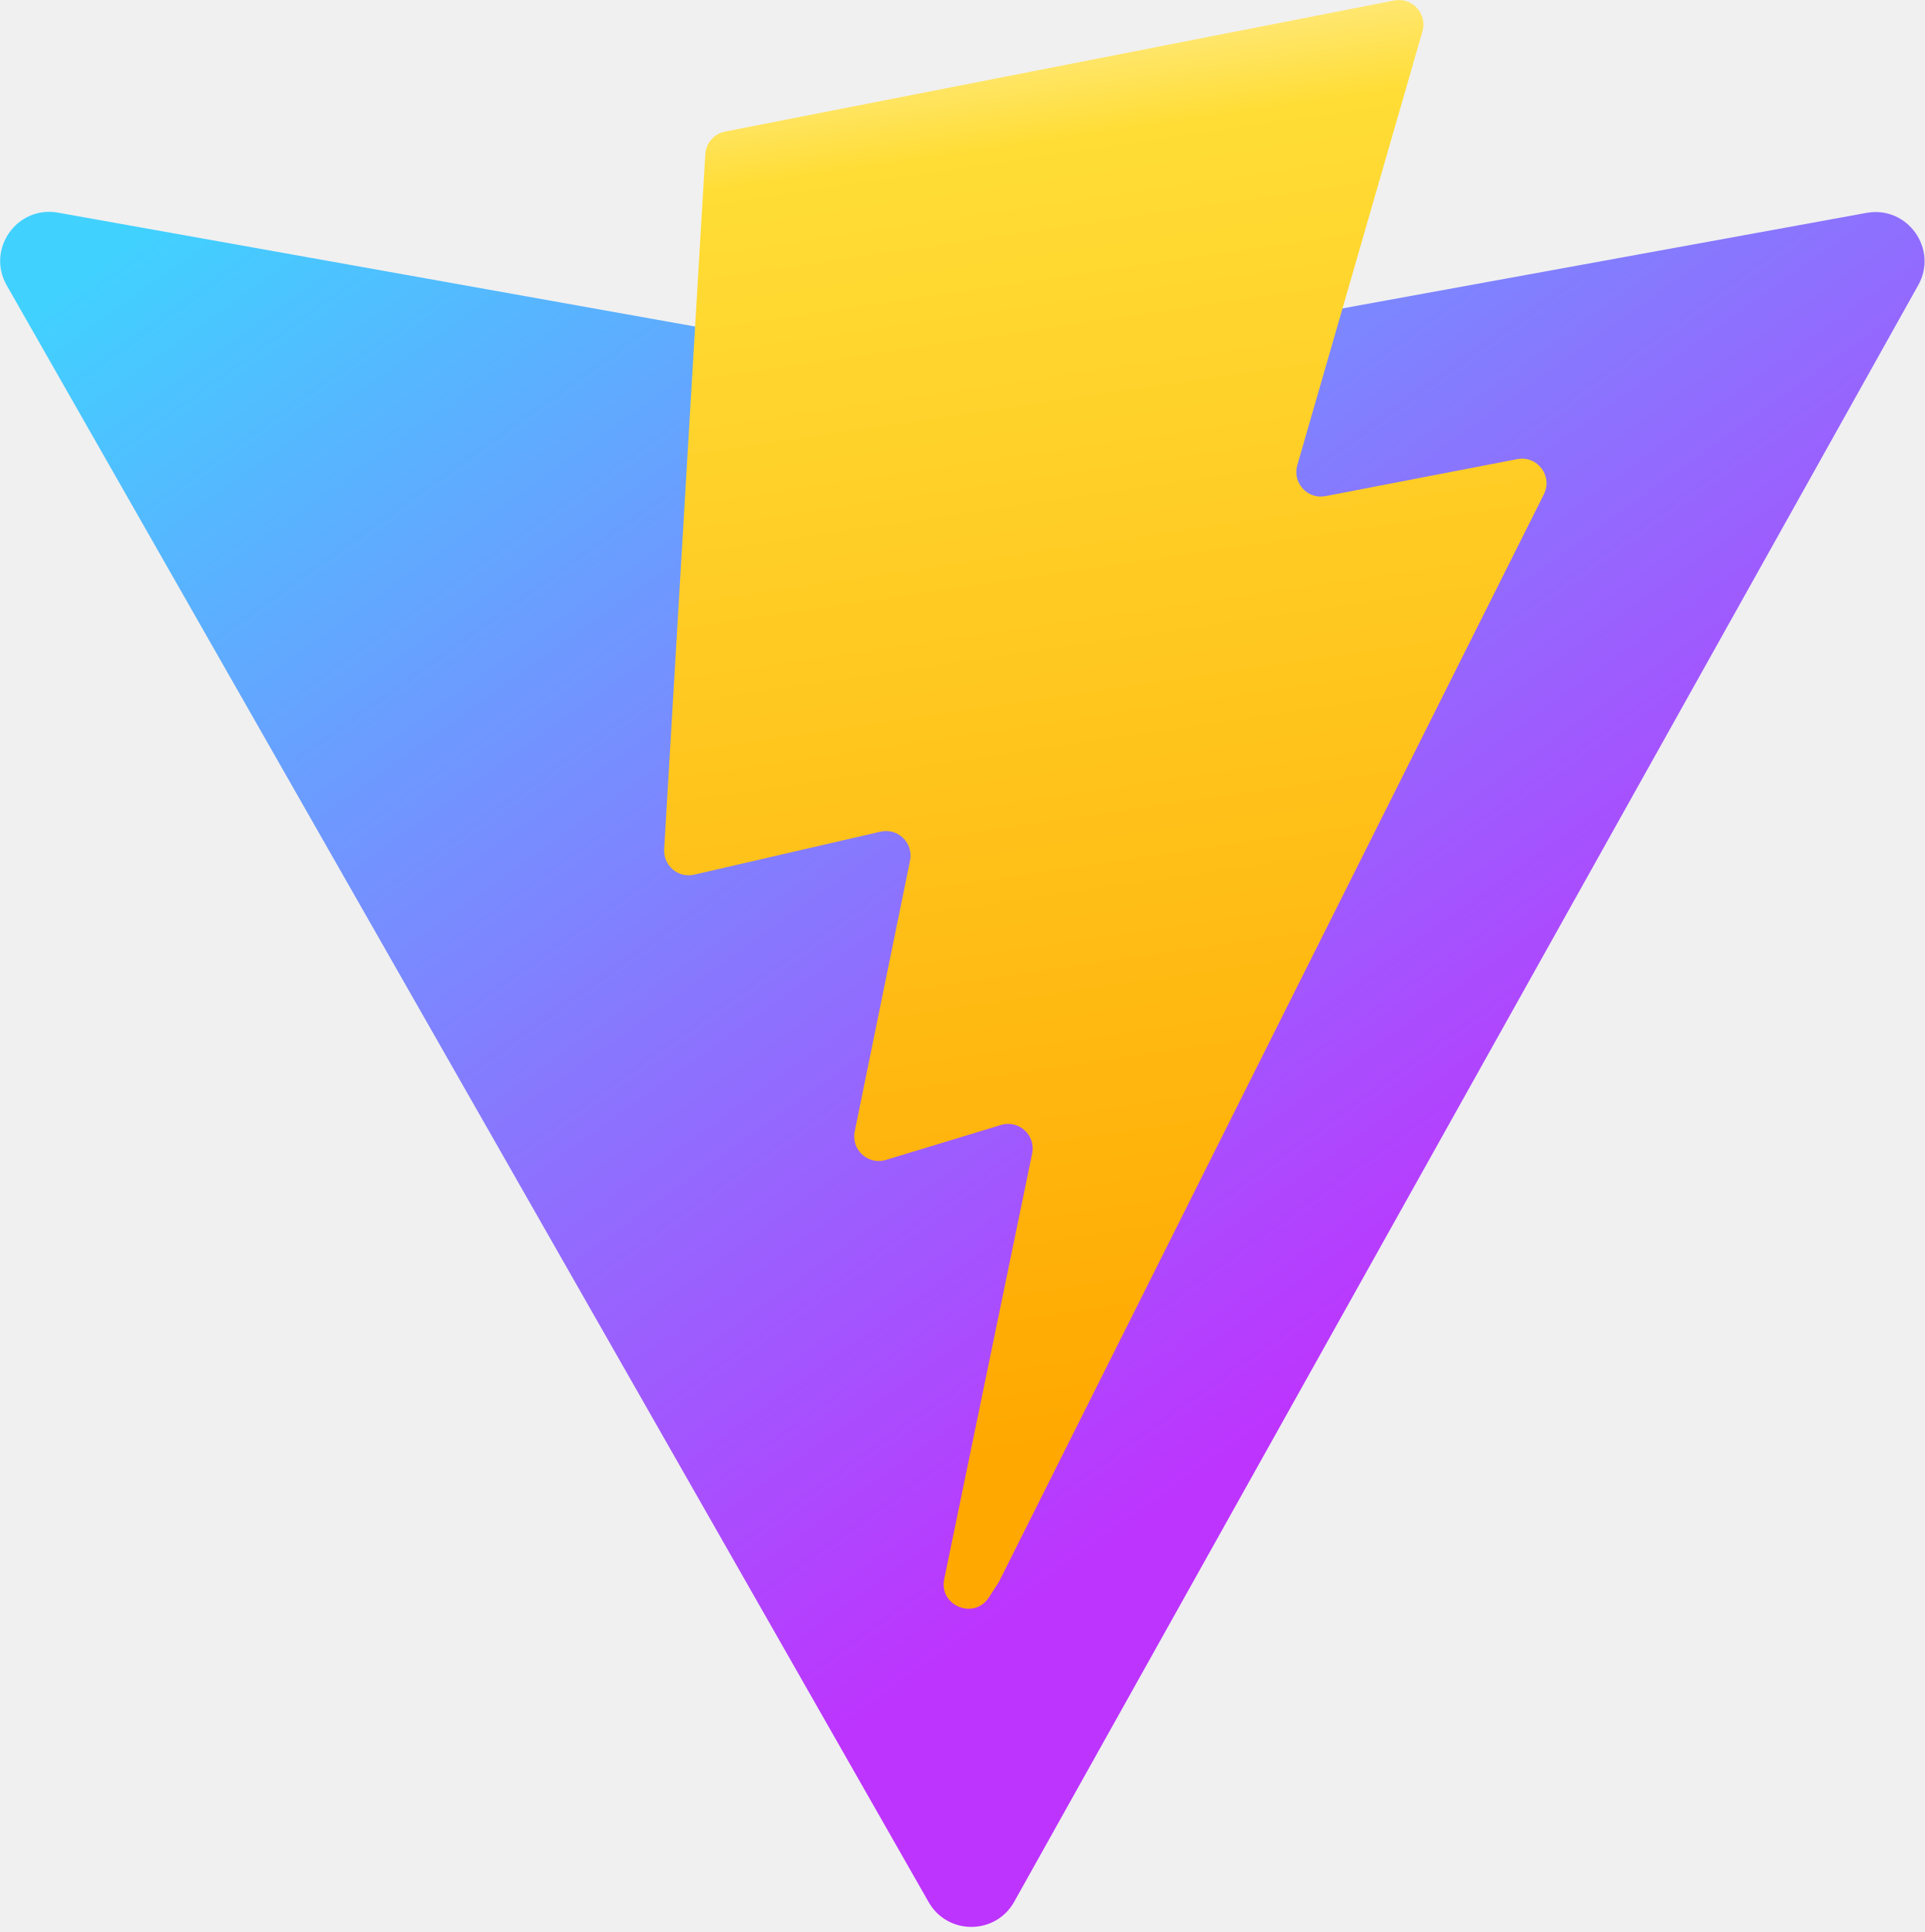
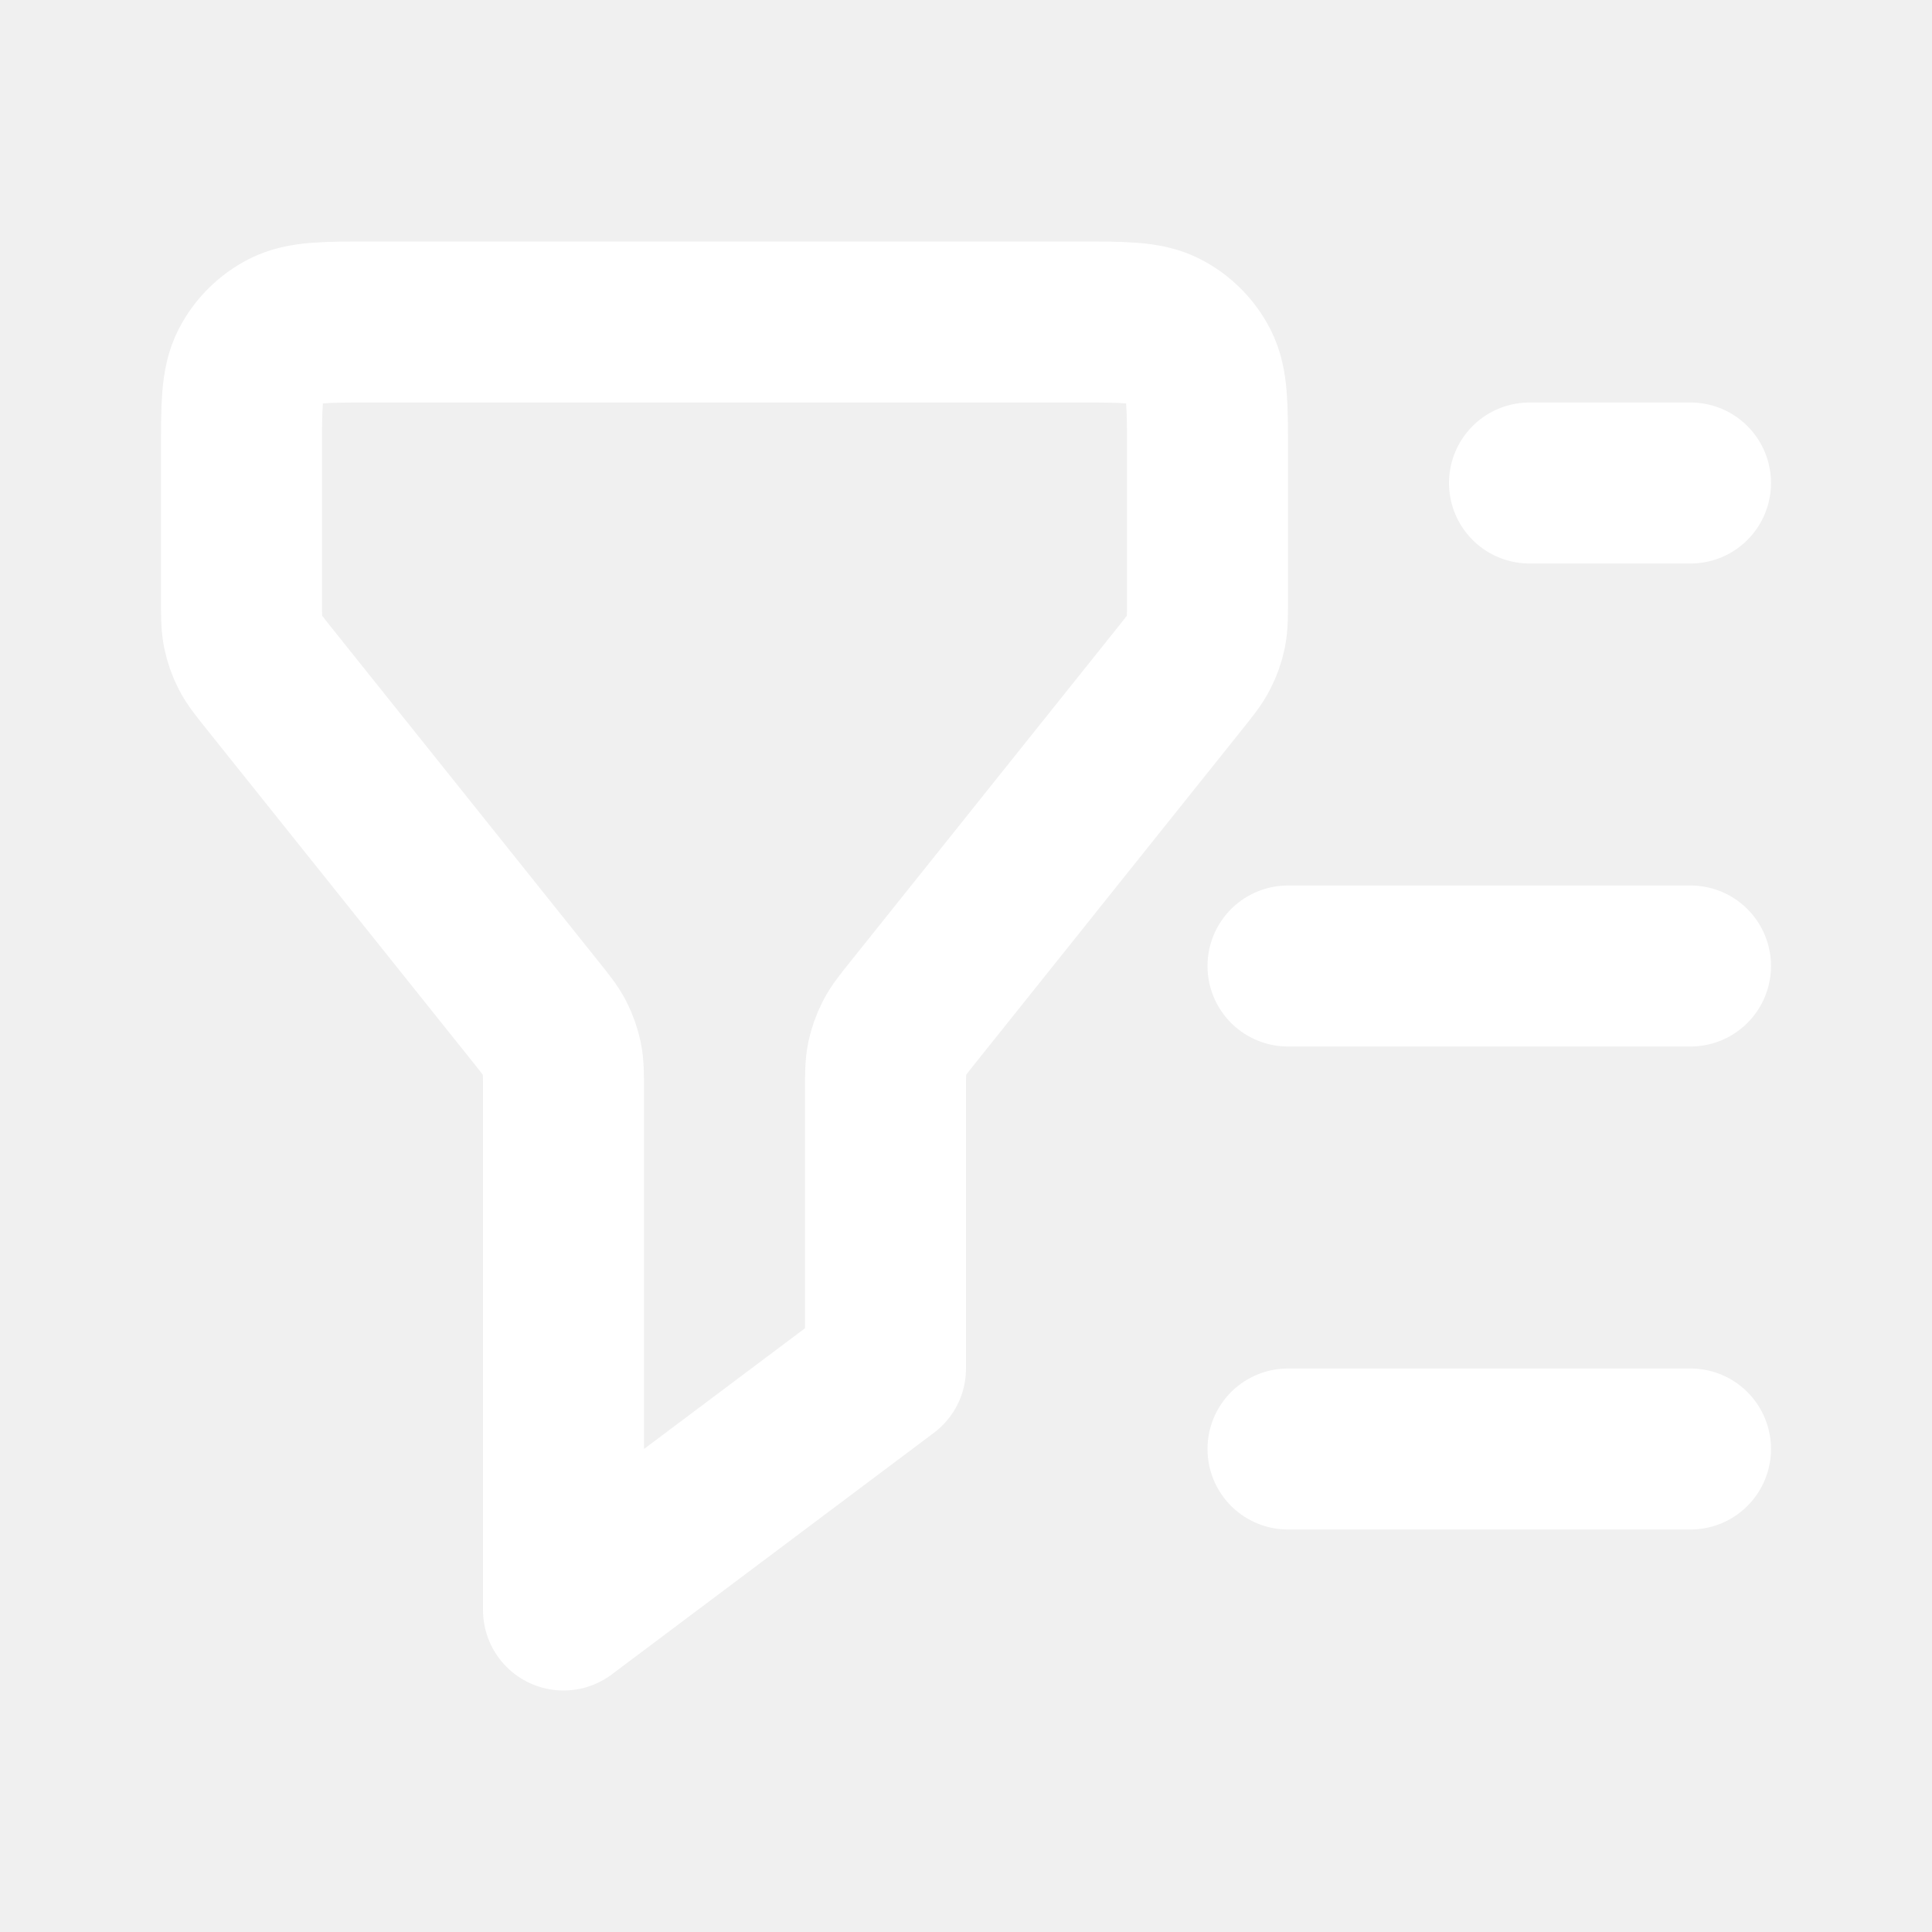
- <svg xmlns="http://www.w3.org/2000/svg" aria-hidden="true" role="img" class="iconify iconify--logos" width="31.88" height="32" preserveAspectRatio="xMidYMid meet" viewBox="0 0 256 257">
-   <defs>
-     <linearGradient id="IconifyId1813088fe1fbc01fb466" x1="-.828%" x2="57.636%" y1="7.652%" y2="78.411%">
-       <stop offset="0%" stop-color="#41D1FF" />
-       <stop offset="100%" stop-color="#BD34FE" />
-     </linearGradient>
-     <linearGradient id="IconifyId1813088fe1fbc01fb467" x1="43.376%" x2="50.316%" y1="2.242%" y2="89.03%">
-       <stop offset="0%" stop-color="#FFEA83" />
-       <stop offset="8.333%" stop-color="#FFDD35" />
-       <stop offset="100%" stop-color="#FFA800" />
-     </linearGradient>
-   </defs>
-   <path fill="url(#IconifyId1813088fe1fbc01fb466)" d="M255.153 37.938L134.897 252.976c-2.483 4.44-8.862 4.466-11.382.048L.875 37.958c-2.746-4.814 1.371-10.646 6.827-9.67l120.385 21.517a6.537 6.537 0 0 0 2.322-.004l117.867-21.483c5.438-.991 9.574 4.796 6.877 9.62Z" />
-   <path fill="url(#IconifyId1813088fe1fbc01fb467)" d="M185.432.063L96.44 17.501a3.268 3.268 0 0 0-2.634 3.014l-5.474 92.456a3.268 3.268 0 0 0 3.997 3.378l24.777-5.718c2.318-.535 4.413 1.507 3.936 3.838l-7.361 36.047c-.495 2.426 1.782 4.5 4.151 3.78l15.304-4.649c2.372-.72 4.652 1.36 4.15 3.788l-11.698 56.621c-.732 3.542 3.979 5.473 5.943 2.437l1.313-2.028l72.516-144.72c1.215-2.423-.88-5.186-3.54-4.672l-25.505 4.922c-2.396.462-4.435-1.77-3.759-4.114l16.646-57.705c.677-2.35-1.37-4.583-3.769-4.113Z" />
+ <svg xmlns="http://www.w3.org/2000/svg" width="256px" height="256px" viewBox="0 0 24 24" fill="none">
+   <g id="SVGRepo_bgCarrier" stroke-width="0" />
+   <g id="SVGRepo_tracerCarrier" stroke-linecap="round" stroke-linejoin="round" />
+   <g id="SVGRepo_iconCarrier">
+     <path d="M21 6H19M21 12H16M21 18H16M7 20V13.561C7 13.353 7 13.249 6.98 13.15C6.961 13.062 6.932 12.976 6.891 12.896C6.844 12.805 6.779 12.724 6.649 12.562L3.351 8.438C3.221 8.276 3.156 8.195 3.109 8.104C3.068 8.024 3.039 7.939 3.02 7.85C3 7.751 3 7.647 3 7.439V5.6C3 5.04 3 4.76 3.109 4.546C3.205 4.358 3.358 4.205 3.546 4.109C3.76 4 4.04 4 4.6 4H13.4C13.96 4 14.24 4 14.454 4.109C14.642 4.205 14.795 4.358 14.891 4.546C15 4.76 15 5.04 15 5.6V7.439C15 7.647 15 7.751 14.98 7.85C14.961 7.939 14.931 8.024 14.89 8.104C14.844 8.195 14.779 8.276 14.649 8.438L11.351 12.562C11.221 12.724 11.156 12.805 11.11 12.896C11.069 12.976 11.039 13.062 11.02 13.15C11 13.249 11 13.353 11 13.561V17L7 20Z" stroke="#ffffff" stroke-width="2" stroke-linecap="round" stroke-linejoin="round" />
+   </g>
</svg>
